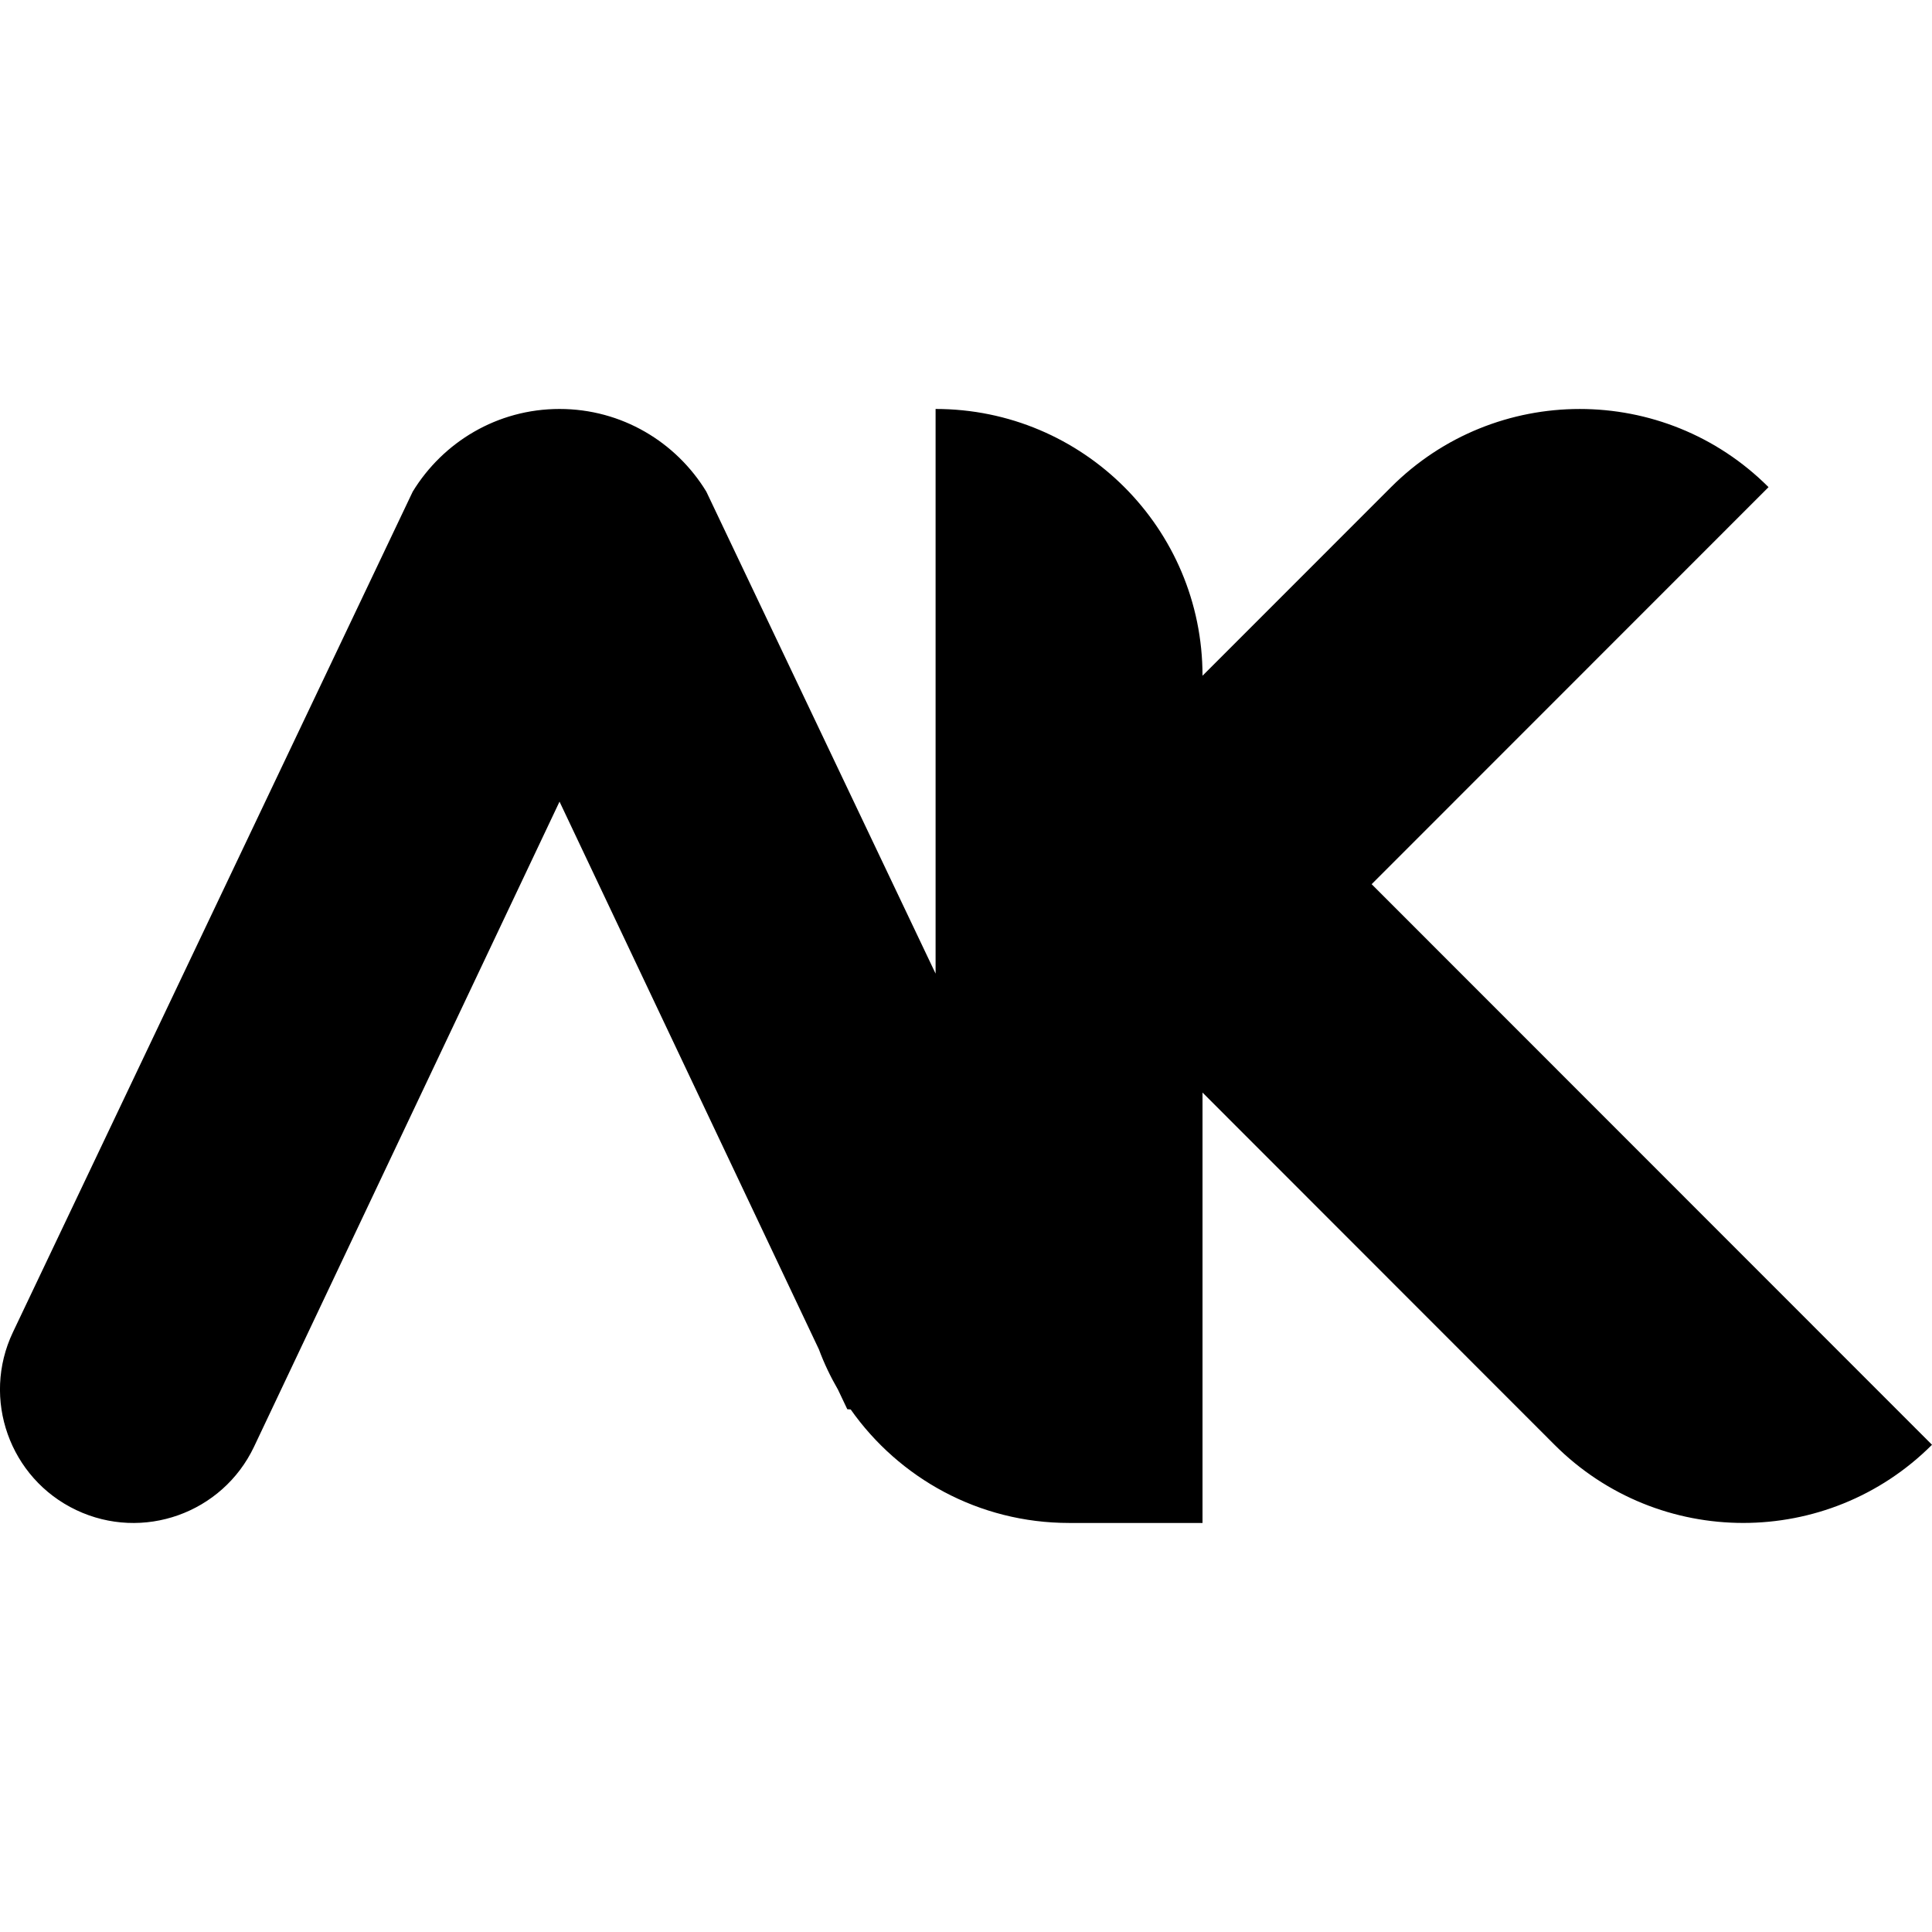
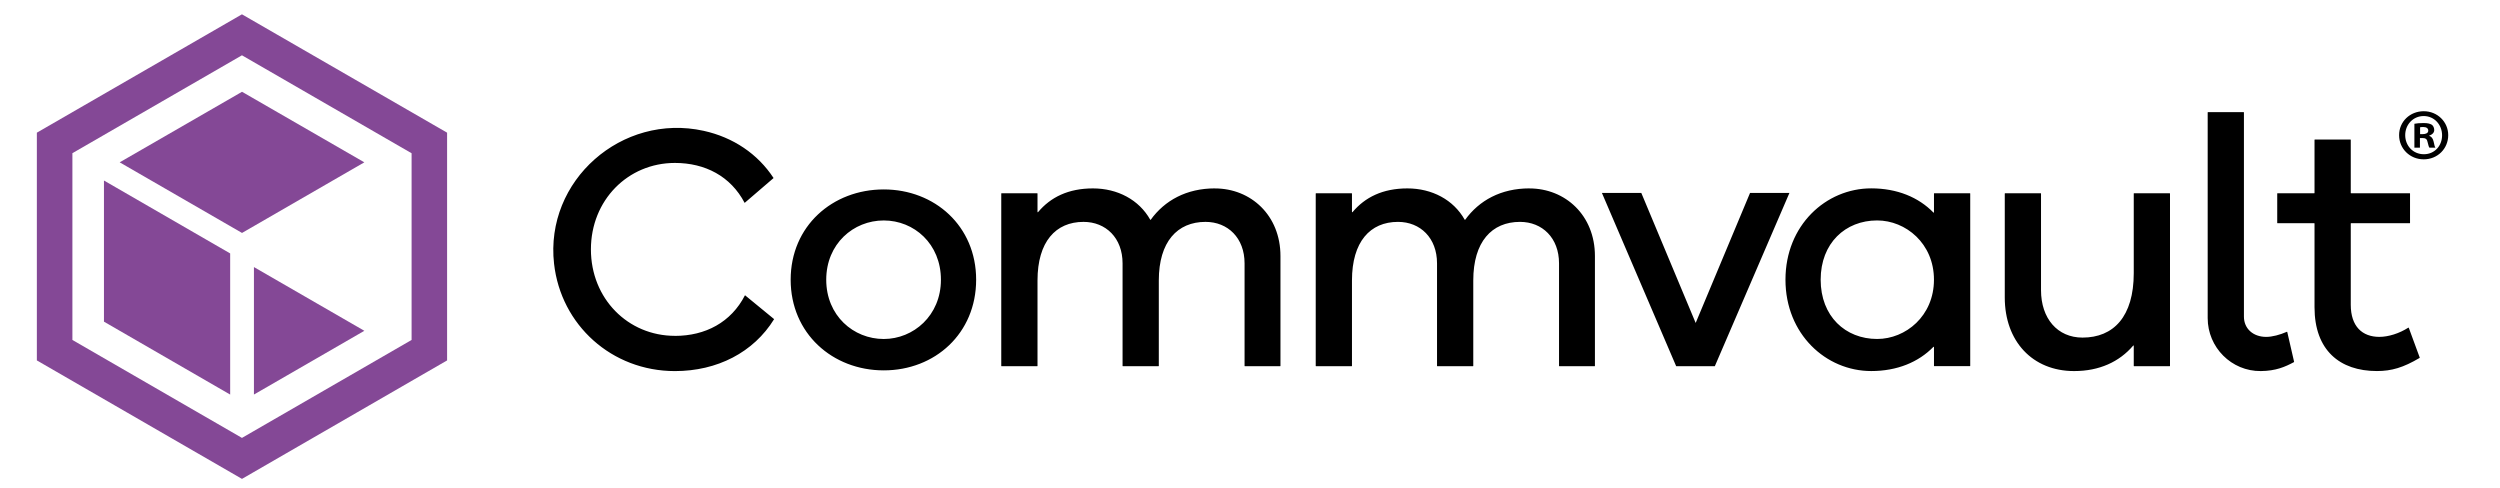
- <svg xmlns="http://www.w3.org/2000/svg" id="logo" viewBox="0 0 256 256">
-   <path fill="currentColor" d="M181.75,117.16l52.59-52.61c-13.81-13.81-36.21-13.81-50.02,0l-24.98,24.99c0-19.53-15.84-35.35-35.37-35.35v74.82l-30.38-63.87c-4-6.56-11.2-10.95-19.45-10.95s-15.44,4.39-19.45,10.95L1.71,176.53c-4.19,8.82-.43,19.37,8.39,23.56,8.82,4.19,19.37.43,23.56-8.39l40.48-85.48,34.37,72.58c.69,1.86,1.55,3.65,2.53,5.34l1.23,2.59.45.03c6.4,9.09,16.97,15.04,28.94,15.04h17.68v-57.03l46.64,46.67c13.81,13.81,36.21,13.81,50.02,0l-74.25-74.28Z" />
+ <svg xmlns="http://www.w3.org/2000/svg" id="logo" viewBox="0 0 1145.68 223.37">
+   <path d="M785.87 167.81h-17.73l-34.03-79.4h18.05L777.08 148 802 88.41h18.05l-34.19 79.4ZM309.3 153.91c-21.57 0-38.5-17.1-38.5-39.62s16.93-39.62 38.5-39.62c13.81 0 25.55 6.08 31.95 18.31l13.26-11.39c-7.22-11.05-18.51-18.65-31.99-21.63-37.5-8.3-72.91 22.75-68.61 60.91 3.16 28.1 26.45 49.19 55.39 49.19 19.34 0 36.04-8.54 45.46-23.81l-13.35-10.95c-6.36 12.43-18.18 18.63-32.11 18.63ZM405 86.81c-23.49 0-42.66 16.78-42.66 41.38s19.17 41.54 42.66 41.54 42.34-16.93 42.34-41.54S428.33 86.81 405 86.81Zm0 68.54c-13.9 0-26.36-10.7-26.36-27.16s12.46-27.16 26.36-27.16 26.2 10.71 26.2 27.16-12.62 27.16-26.2 27.16ZM556.78 86.33c-13.02 0-23.04 5.52-29.43 14.37a.14.14 0 0 1-.23-.01c-5.14-9.15-14.99-14.35-26.26-14.35s-19.42 4.04-25.16 10.89c-.08.1-.24.04-.24-.09v-8.42c0-.08-.06-.14-.14-.14h-16.33c-.08 0-.14.06-.14.14v78.96c0 .08.06.14.14.14h16.33c.08 0 .14-.06.14-.14v-39.16c0-17.73 8.31-26.84 21.09-26.84 10.22 0 17.89 7.35 17.89 19.01v46.99c0 .08.06.14.14.14h16.33c.08 0 .14-.06.14-.14v-39.16c0-17.73 8.47-26.84 21.41-26.84 10.22 0 17.89 7.35 17.89 19.01v46.99c0 .08.06.14.14.14h16.17c.08 0 .14-.06.14-.14v-50.34c0-18.69-13.58-30.99-30.04-30.99ZM700.89 86.33c-13.02 0-23.04 5.52-29.43 14.37a.14.14 0 0 1-.23-.01c-5.14-9.15-14.99-14.35-26.26-14.35s-19.42 4.04-25.16 10.89c-.08.1-.24.04-.24-.09v-8.42c0-.08-.06-.14-.14-.14H603.1c-.08 0-.14.06-.14.14v78.96c0 .08.06.14.14.14h16.33c.08 0 .14-.06.14-.14v-39.16c0-17.73 8.31-26.84 21.09-26.84 10.22 0 17.89 7.35 17.89 19.01v46.99c0 .08.06.14.14.14h16.33c.08 0 .14-.06.14-.14v-39.16c0-17.73 8.47-26.84 21.41-26.84 10.22 0 17.89 7.35 17.89 19.01v46.99c0 .08.06.14.14.14h16.17c.08 0 .14-.06.14-.14v-50.34c0-18.69-13.58-30.99-30.04-30.99ZM902.76 88.56h-16.33c-.08 0-.14.06-.14.14v8.62c0 .13-.15.19-.24.1-6.86-7.04-16.67-11.1-28.52-11.1-20.77 0-39.3 16.94-39.3 41.86s18.53 41.86 39.3 41.86c11.85 0 21.66-4.06 28.52-11.1a.14.14 0 0 1 .24.1v8.62c0 .08.06.14.14.14h16.33c.08 0 .14-.06.14-.14V88.7c0-.08-.06-.14-.14-.14Zm-42.52 66.78c-14.54 0-25.88-10.38-25.88-27.16s11.34-27.16 25.88-27.16c13.1 0 26.04 10.54 26.04 27.16s-12.94 27.16-26.04 27.16ZM994.31 88.56h-16.33c-.08 0-.14.06-.14.14v36.45c0 19.97-9.27 29.56-23.49 29.56-11.5 0-19.01-8.79-19.01-21.73V88.71c0-.08-.06-.14-.14-.14h-16.33c-.08 0-.14.06-.14.14v47.63c0 19.97 12.62 33.71 31.79 33.71 11.52 0 20.7-4.21 27.08-11.69.08-.1.24-.04.24.09v9.23c0 .08.06.14.14.14h16.33c.08 0 .14-.06.14-.14V88.72c0-.08-.06-.14-.14-.14ZM1047.98 152.06c-3.16 1.4-6.76 2.33-9.43 2.33-6.07 0-10.22-3.84-10.22-9.27V51.53c0-.08-.06-.14-.14-.14h-16.33c-.08 0-.14.06-.14.14v94.25c0 13.43 10.92 24.4 24.35 24.27 6.91-.07 11.13-1.93 15.18-4.1.06-.03.09-.1.07-.16l-3.13-13.63c-.02-.09-.11-.13-.19-.1ZM1103.86 150.23c-.03-.08-.13-.12-.2-.07-4.13 2.66-9.17 4.22-13.27 4.22-7.83 0-13.1-4.79-13.1-14.7v-37.24c0-.08.06-.14.14-.14h26.88c.08 0 .14-.06.14-.14V88.7c0-.08-.06-.14-.14-.14h-26.88c-.08 0-.14-.06-.14-.14V64.1c0-.08-.06-.14-.14-.14h-16.33c-.08 0-.14.06-.14.14v24.32c0 .08-.06.14-.14.14h-16.81c-.08 0-.14.06-.14.14v13.46c0 .08.06.14.14.14h16.81c.08 0 .14.06.14.14v38.36c0 19.65 11.5 29.24 28.6 29.24 6.68 0 12.09-1.58 19.55-6.01.06-.04.09-.11.06-.17l-5.01-13.63ZM1121.95 61.93c0 6.21-4.88 11.09-11.22 11.09s-11.29-4.88-11.29-11.09 5.01-10.96 11.29-10.96 11.22 4.88 11.22 10.96Zm-19.71 0c0 4.88 3.61 8.75 8.55 8.75s8.35-3.88 8.35-8.68-3.54-8.82-8.42-8.82-8.48 3.94-8.48 8.75Zm6.75 5.75h-2.54V56.72c1-.2 2.41-.33 4.21-.33 2.07 0 3.01.33 3.81.8.6.47 1.07 1.34 1.07 2.4 0 1.2-.94 2.14-2.27 2.54v.13c1.07.4 1.67 1.2 2 2.67.33 1.67.53 2.34.8 2.74h-2.74c-.33-.4-.53-1.4-.87-2.67-.2-1.2-.87-1.74-2.27-1.74h-1.2v4.41Zm.07-6.21h1.2c1.4 0 2.54-.47 2.54-1.6 0-1-.74-1.67-2.34-1.67-.67 0-1.14.07-1.4.13v3.14Z" fill="currentColor" />
+   <path d="M110.88 6.56 16.89 60.8v104.37l94 54.29 94-54.29V60.8L110.88 6.56Zm77.74 149.23-77.74 44.89-77.7-44.89V70.2l77.7-44.86 77.74 44.89v85.55Z" fill="#844896" />
+   <path d="M105.48 116.14 47.64 82.73v64.68l57.84 33.41v-64.68ZM166.98 151.6l-50.61-29.21v58.42l50.61-29.22ZM166.96 74.39l-56.05-32.33-56.06 32.33 56.06 32.36 56.05-32.36Z" fill="#844896" />
</svg>
